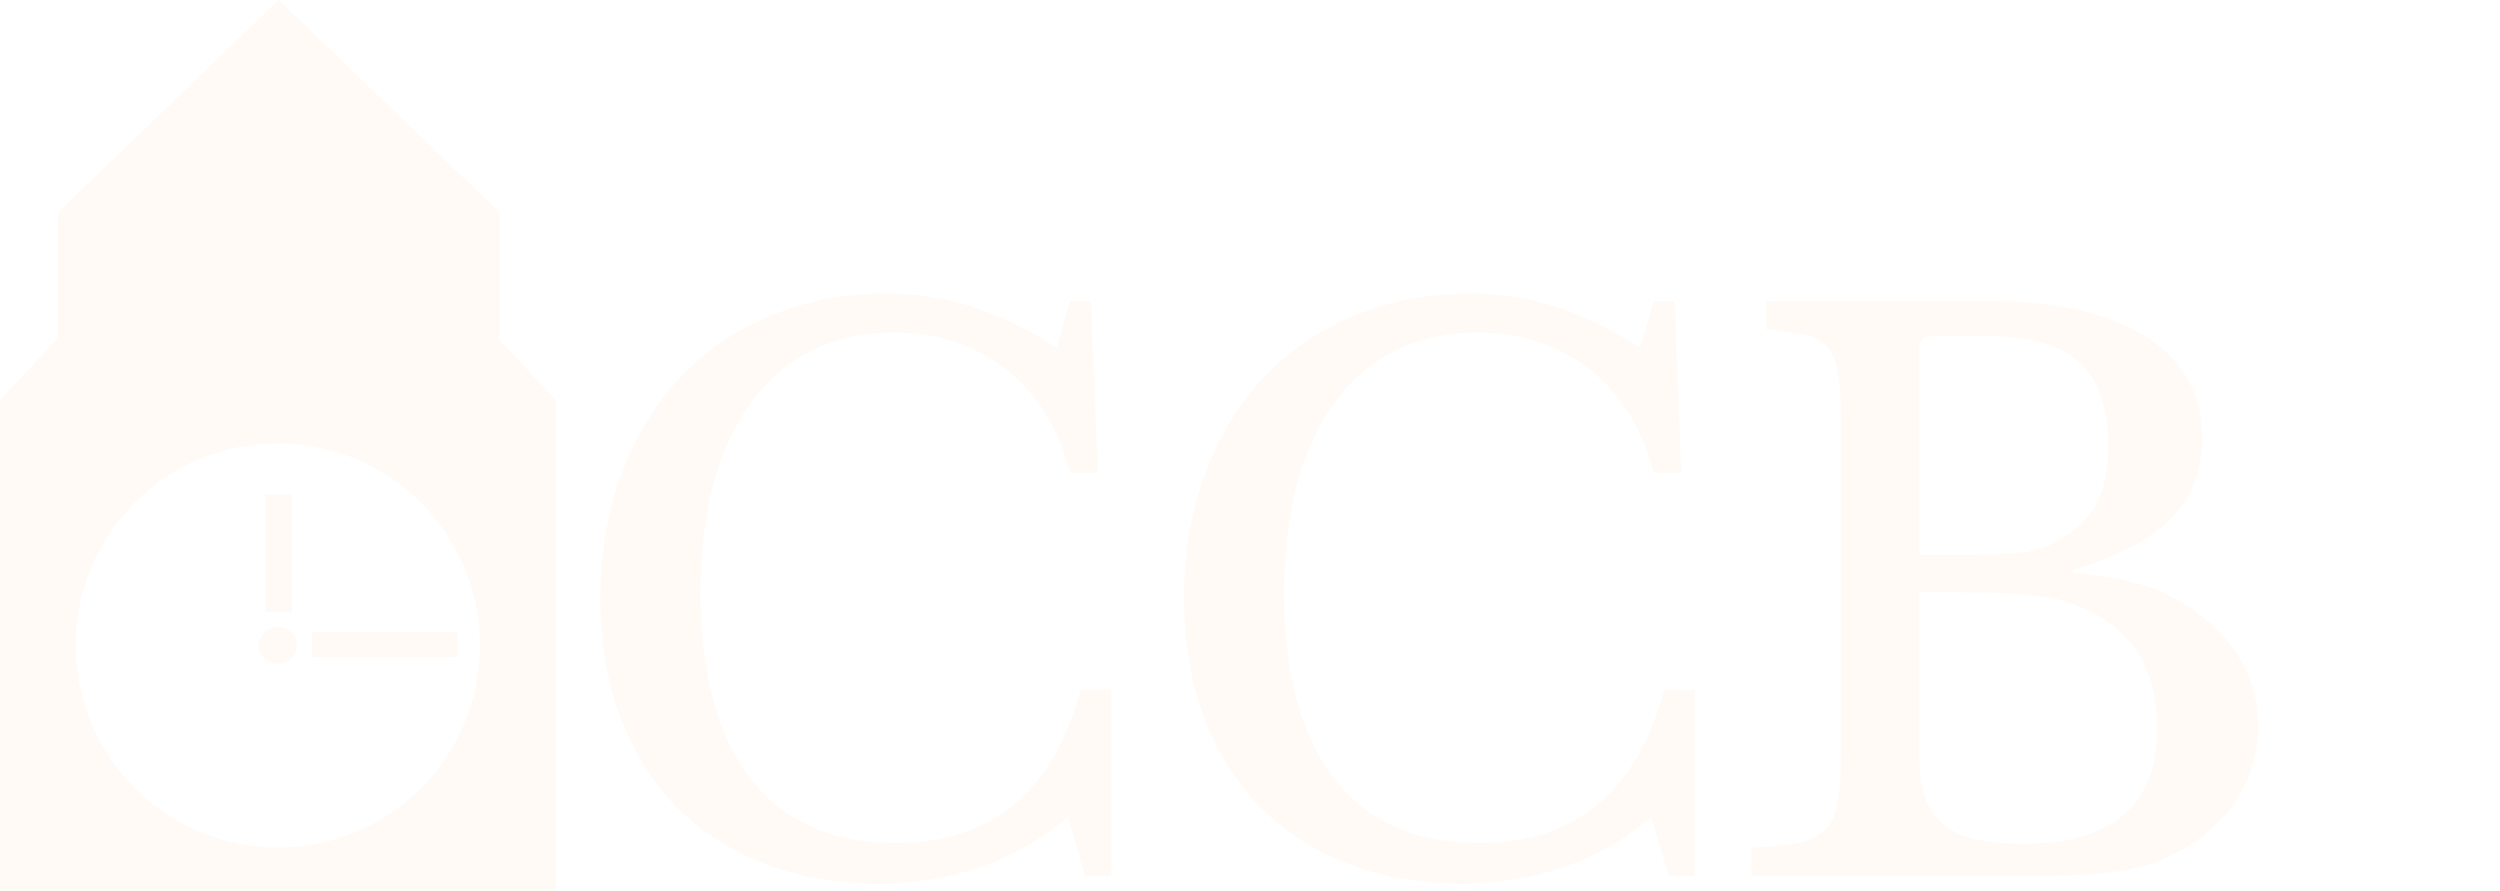
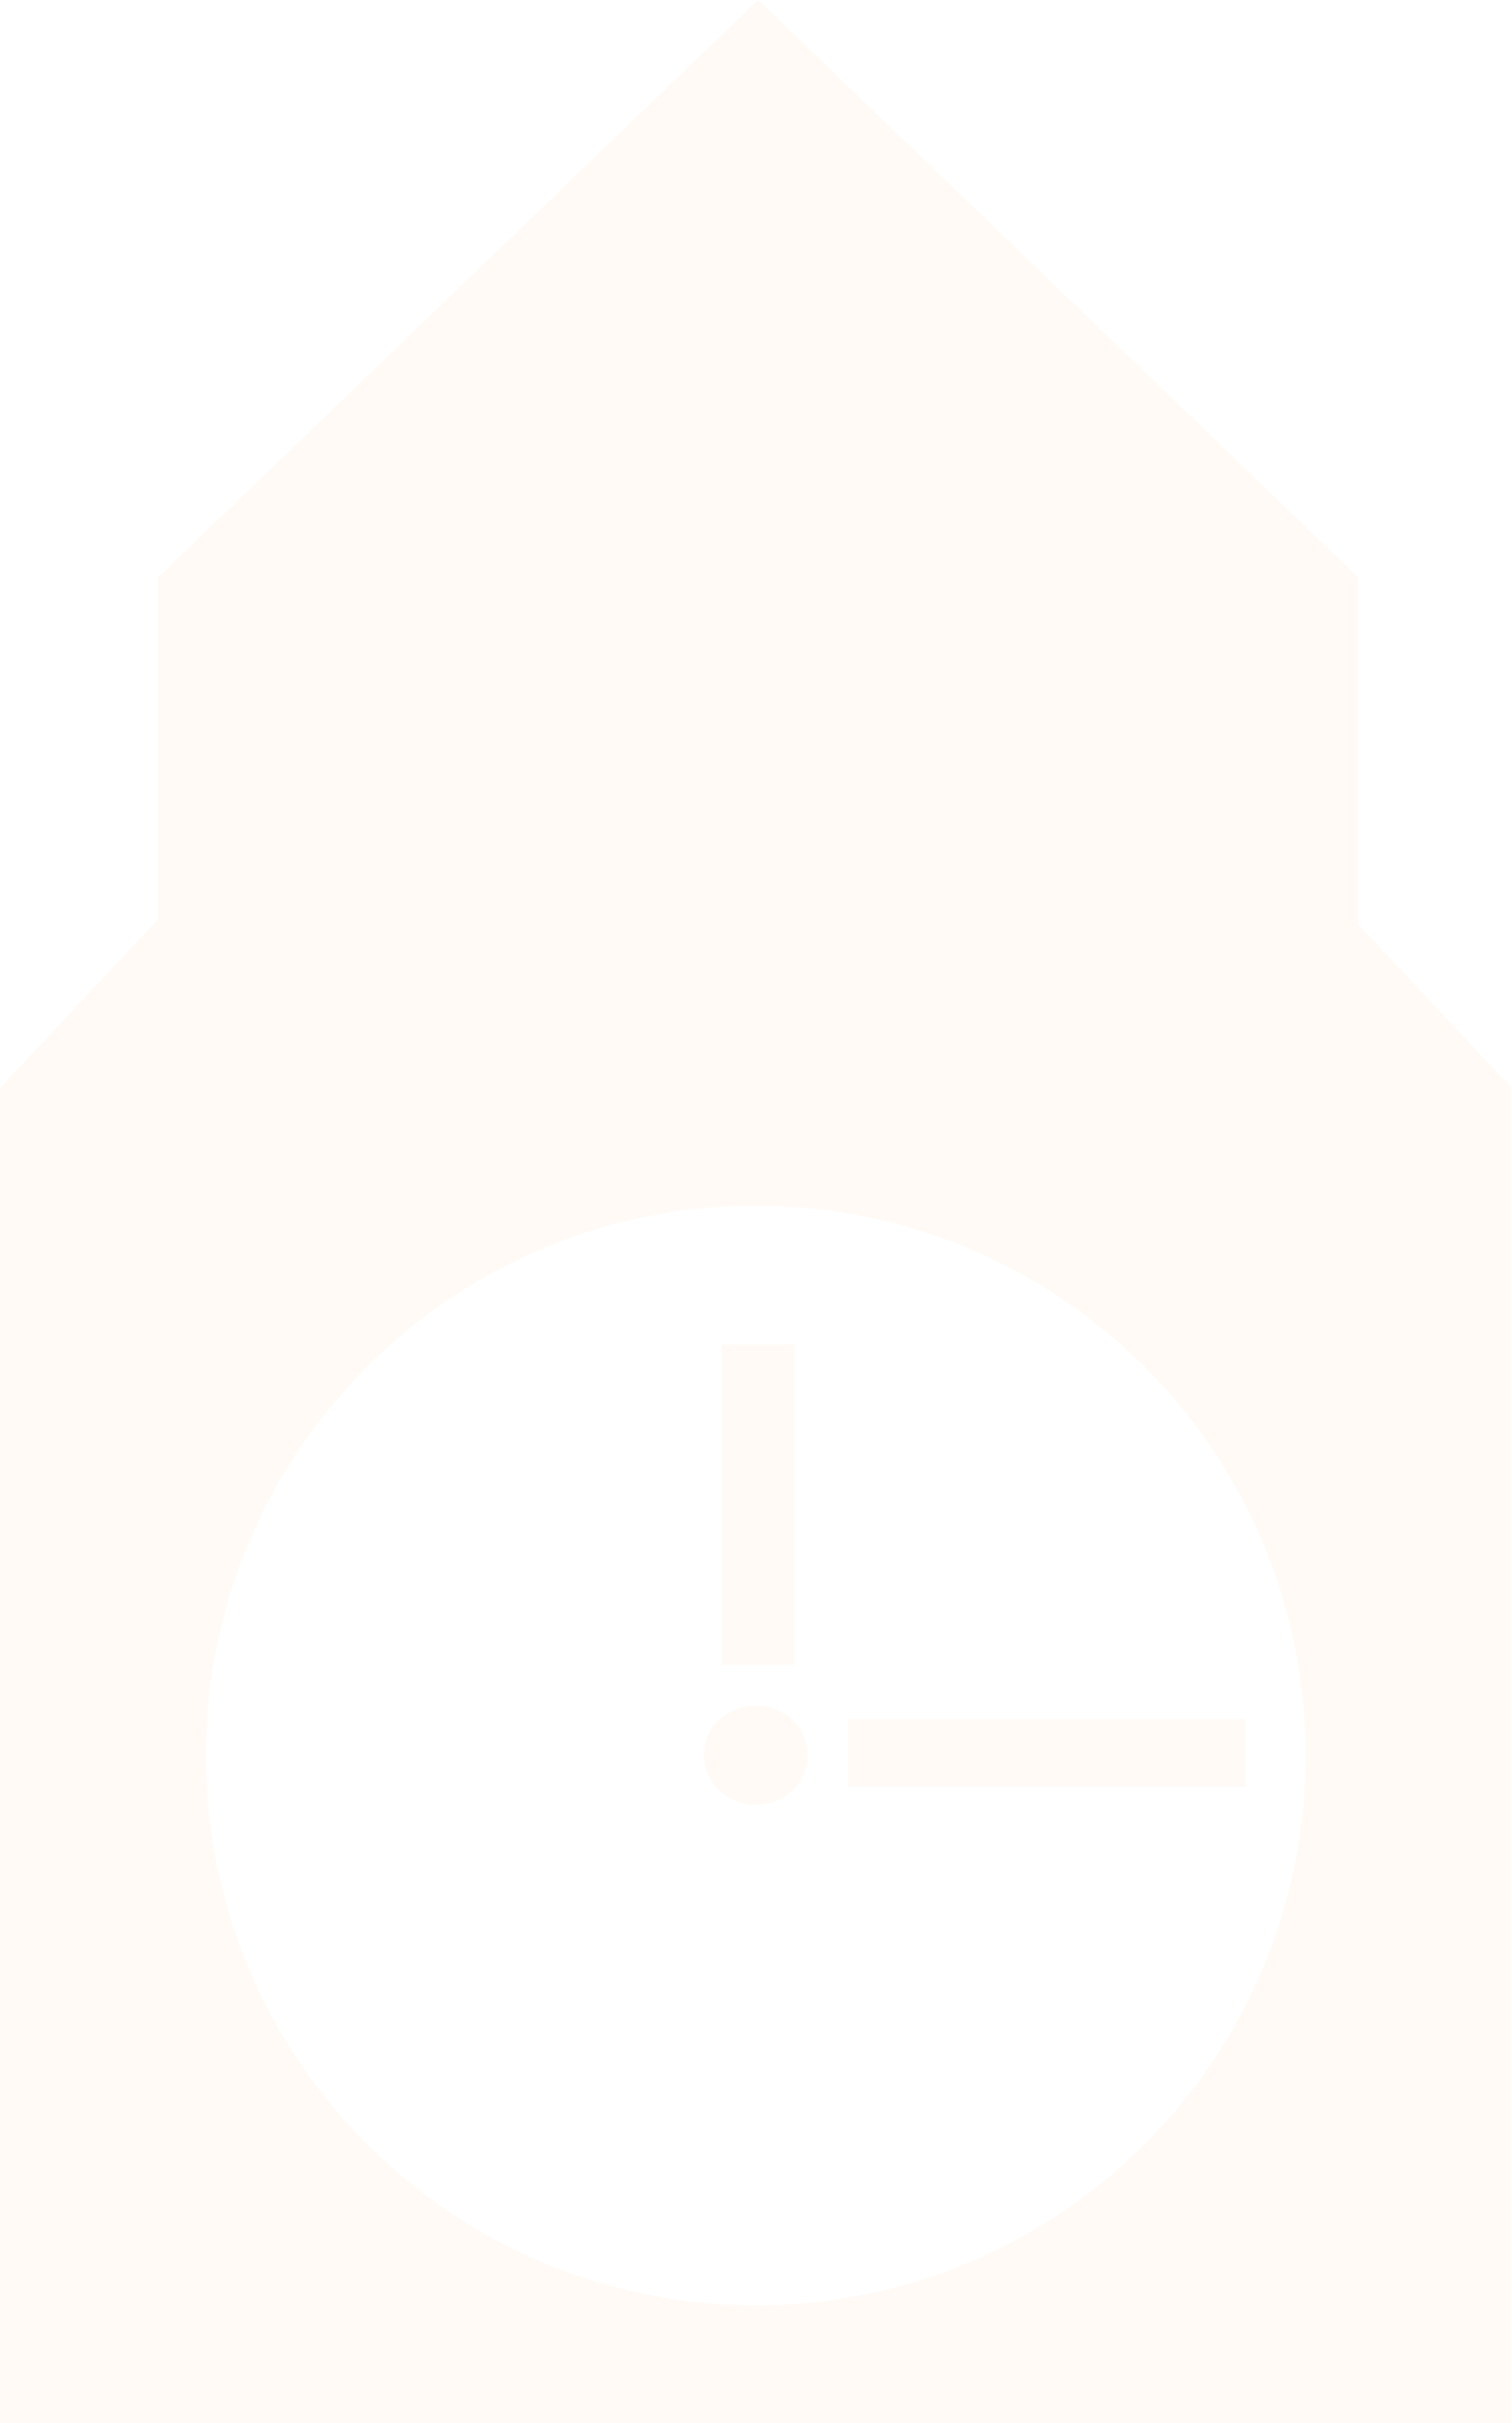
- <svg xmlns="http://www.w3.org/2000/svg" width="1507" height="537" viewBox="0 0 1507 537" fill="none">
-   <path d="M301 128H228.975L334.973 241.128H0L105.998 128H35L168 0L301 128Z" fill="#FFFAF5" />
-   <rect x="35" y="128" width="266" height="83" fill="#FFFAF5" />
-   <path d="M334.973 537H0V241.129H334.973V537ZM167.486 267.196C100.181 267.196 45.618 321.759 45.618 389.064C45.618 456.37 100.181 510.932 167.486 510.932C234.792 510.932 289.354 456.37 289.354 389.064C289.354 321.759 234.792 267.196 167.486 267.196Z" fill="#FFFAF5" />
-   <ellipse cx="167.486" cy="389" rx="11.5" ry="11" fill="#FFFAF5" />
-   <rect x="187.986" y="381" width="88" height="15" fill="#FFFAF5" />
-   <rect x="159.986" y="369" width="71" height="16" transform="rotate(-90 159.986 369)" fill="#FFFAF5" />
-   <path d="M645.05 181.5H657.65L661.7 285H645.05C638.45 258.6 625.7 237.9 606.8 222.9C587.9 207.9 565.1 200.4 538.4 200.4C520.1 200.4 503.75 204 489.35 211.2C474.95 218.4 462.8 228.75 452.9 242.25C443 255.75 435.35 272.25 429.95 291.75C424.85 311.25 422.3 333.3 422.3 357.9C422.3 406.2 432.35 443.4 452.45 469.5C472.55 495.3 501.65 508.2 539.75 508.2C597.65 508.2 634.85 477.45 651.35 415.95H669.8V528H654.05L643.7 492.45C612.2 519.15 574.1 532.5 529.4 532.5C503.9 532.5 480.8 528.45 460.1 520.35C439.7 512.25 422.15 500.85 407.45 486.15C393.05 471.15 381.8 453 373.7 431.7C365.9 410.4 362 386.7 362 360.6C362 333.3 366.2 308.4 374.6 285.9C383 263.4 394.7 244.05 409.7 227.85C425 211.65 443.15 199.2 464.15 190.5C485.45 181.5 508.85 177 534.35 177C552.35 177 569.3 179.55 585.2 184.65C601.1 189.75 618.35 198 636.95 209.4L645.05 181.5ZM996.841 181.5H1009.44L1013.49 285H996.841C990.241 258.6 977.491 237.9 958.591 222.9C939.691 207.9 916.891 200.4 890.191 200.4C871.891 200.4 855.541 204 841.141 211.2C826.741 218.4 814.591 228.75 804.691 242.25C794.791 255.75 787.141 272.25 781.741 291.75C776.641 311.25 774.091 333.3 774.091 357.9C774.091 406.2 784.141 443.4 804.241 469.5C824.341 495.3 853.441 508.2 891.541 508.2C949.441 508.2 986.641 477.45 1003.14 415.95H1021.59V528H1005.84L995.491 492.45C963.991 519.15 925.891 532.5 881.191 532.5C855.691 532.5 832.591 528.45 811.891 520.35C791.491 512.25 773.941 500.85 759.241 486.15C744.841 471.15 733.591 453 725.491 431.7C717.691 410.4 713.791 386.7 713.791 360.6C713.791 333.3 717.991 308.4 726.391 285.9C734.791 263.4 746.491 244.05 761.491 227.85C776.791 211.65 794.941 199.2 815.941 190.5C837.241 181.5 860.641 177 886.141 177C904.141 177 921.091 179.55 936.991 184.65C952.891 189.75 970.141 198 988.741 209.4L996.841 181.5ZM1055.68 528V510.9C1067.38 510.6 1076.68 509.7 1083.58 508.2C1090.78 506.7 1096.18 504.15 1099.78 500.55C1103.68 496.95 1106.23 491.85 1107.43 485.25C1108.93 478.65 1109.68 470.1 1109.68 459.6V249.9C1109.68 239.4 1109.08 231 1107.88 224.7C1106.98 218.1 1104.88 213 1101.58 209.4C1098.58 205.5 1094.08 202.95 1088.08 201.75C1082.08 200.25 1074.28 199.2 1064.68 198.6V181.5H1199.23C1239.73 181.5 1271.23 188.7 1293.73 203.1C1316.23 217.5 1327.48 237.75 1327.48 263.85C1327.48 283.65 1321.18 299.85 1308.58 312.45C1296.28 325.05 1276.63 335.4 1249.63 343.5V345.3C1258.93 346.2 1267.03 347.25 1273.93 348.45C1280.83 349.65 1286.98 351.15 1292.38 352.95C1297.78 354.45 1302.73 356.4 1307.23 358.8C1312.03 361.2 1316.68 363.9 1321.18 366.9C1347.88 385.8 1361.23 409.5 1361.23 438C1361.23 453.9 1356.73 468.75 1347.73 482.55C1339.03 496.05 1326.73 506.7 1310.83 514.5C1305.73 517.2 1300.48 519.45 1295.08 521.25C1289.68 522.75 1283.38 524.1 1276.18 525.3C1268.98 526.2 1260.58 526.95 1250.98 527.55C1241.68 527.85 1230.58 528 1217.68 528H1055.68ZM1219.03 508.65C1273.33 508.65 1300.48 485.4 1300.48 438.9C1300.48 405 1286.53 381.3 1258.63 367.8C1253.83 365.7 1249.18 363.9 1244.68 362.4C1240.18 360.9 1234.93 359.85 1228.93 359.25C1222.93 358.35 1215.73 357.75 1207.33 357.45C1199.23 357.15 1189.18 357 1177.18 357H1156.93V457.35C1156.93 475.65 1161.73 488.85 1171.33 496.95C1180.93 504.75 1196.83 508.65 1219.03 508.65ZM1182.13 334.5C1191.43 334.5 1199.23 334.35 1205.53 334.05C1211.83 333.75 1217.23 333.3 1221.73 332.7C1226.23 331.8 1230.13 330.75 1233.43 329.55C1237.03 328.05 1240.63 326.1 1244.23 323.7C1253.83 317.7 1260.58 310.5 1264.48 302.1C1268.68 293.7 1270.78 282.75 1270.78 269.25C1270.78 245.55 1264.93 228.6 1253.23 218.4C1241.83 207.9 1223.83 202.65 1199.23 202.65H1164.58C1159.48 202.65 1156.93 205.2 1156.93 210.3V334.5H1182.13Z" fill="#FFFAF5" />
+ <svg xmlns="http://www.w3.org/2000/svg" width="335" height="537" viewBox="0 0 335 537" fill="none">
+   <path d="M334.973 537H0V241.129H334.973V537ZM167.486 267.196C100.181 267.196 45.618 321.759 45.618 389.064C45.618 456.37 100.181 510.932 167.486 510.932C234.792 510.932 289.354 456.37 289.354 389.064C289.354 321.759 234.792 267.196 167.486 267.196ZM167.486 378C173.838 378 178.986 382.925 178.986 389C178.986 395.075 173.838 400 167.486 400C161.135 400 155.986 395.075 155.986 389C155.986 382.925 161.135 378 167.486 378ZM275.986 396H187.986V381H275.986V396ZM175.986 369H159.986V298H175.986V369ZM301 128V204.87L334.973 241.128H0L35 203.773V128L168 0L301 128Z" fill="#FFFAF5" />
</svg>
